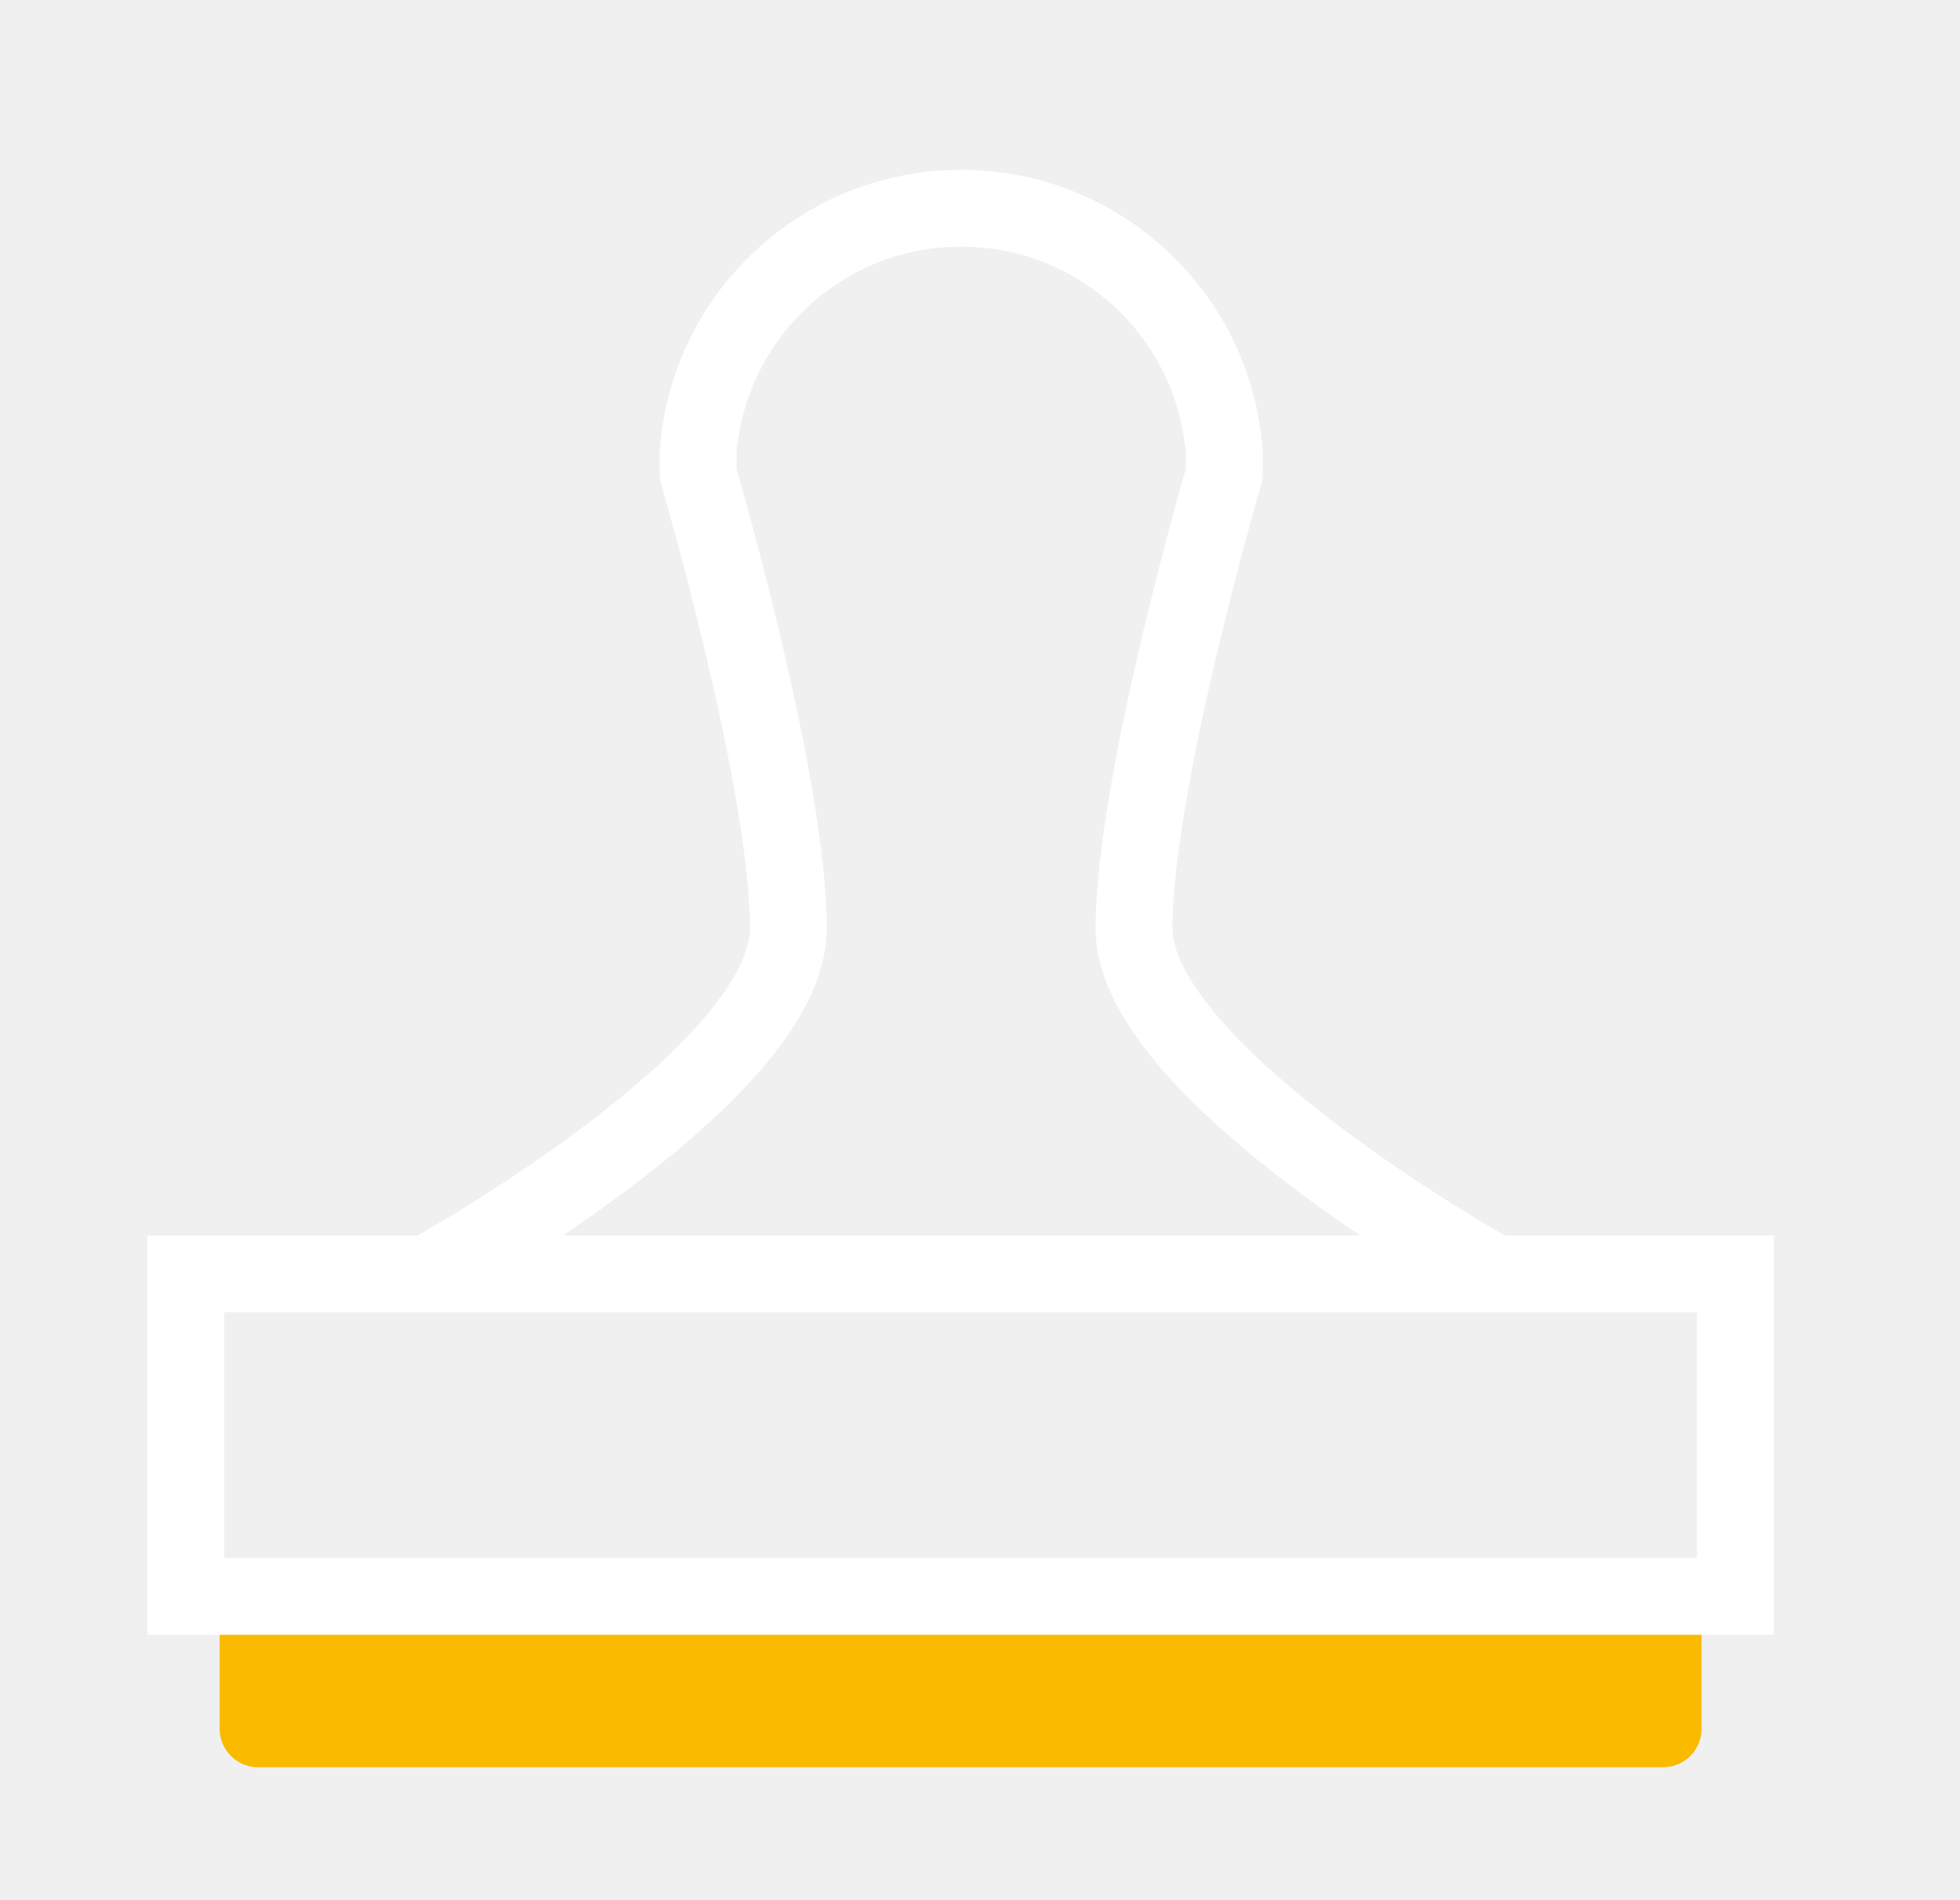
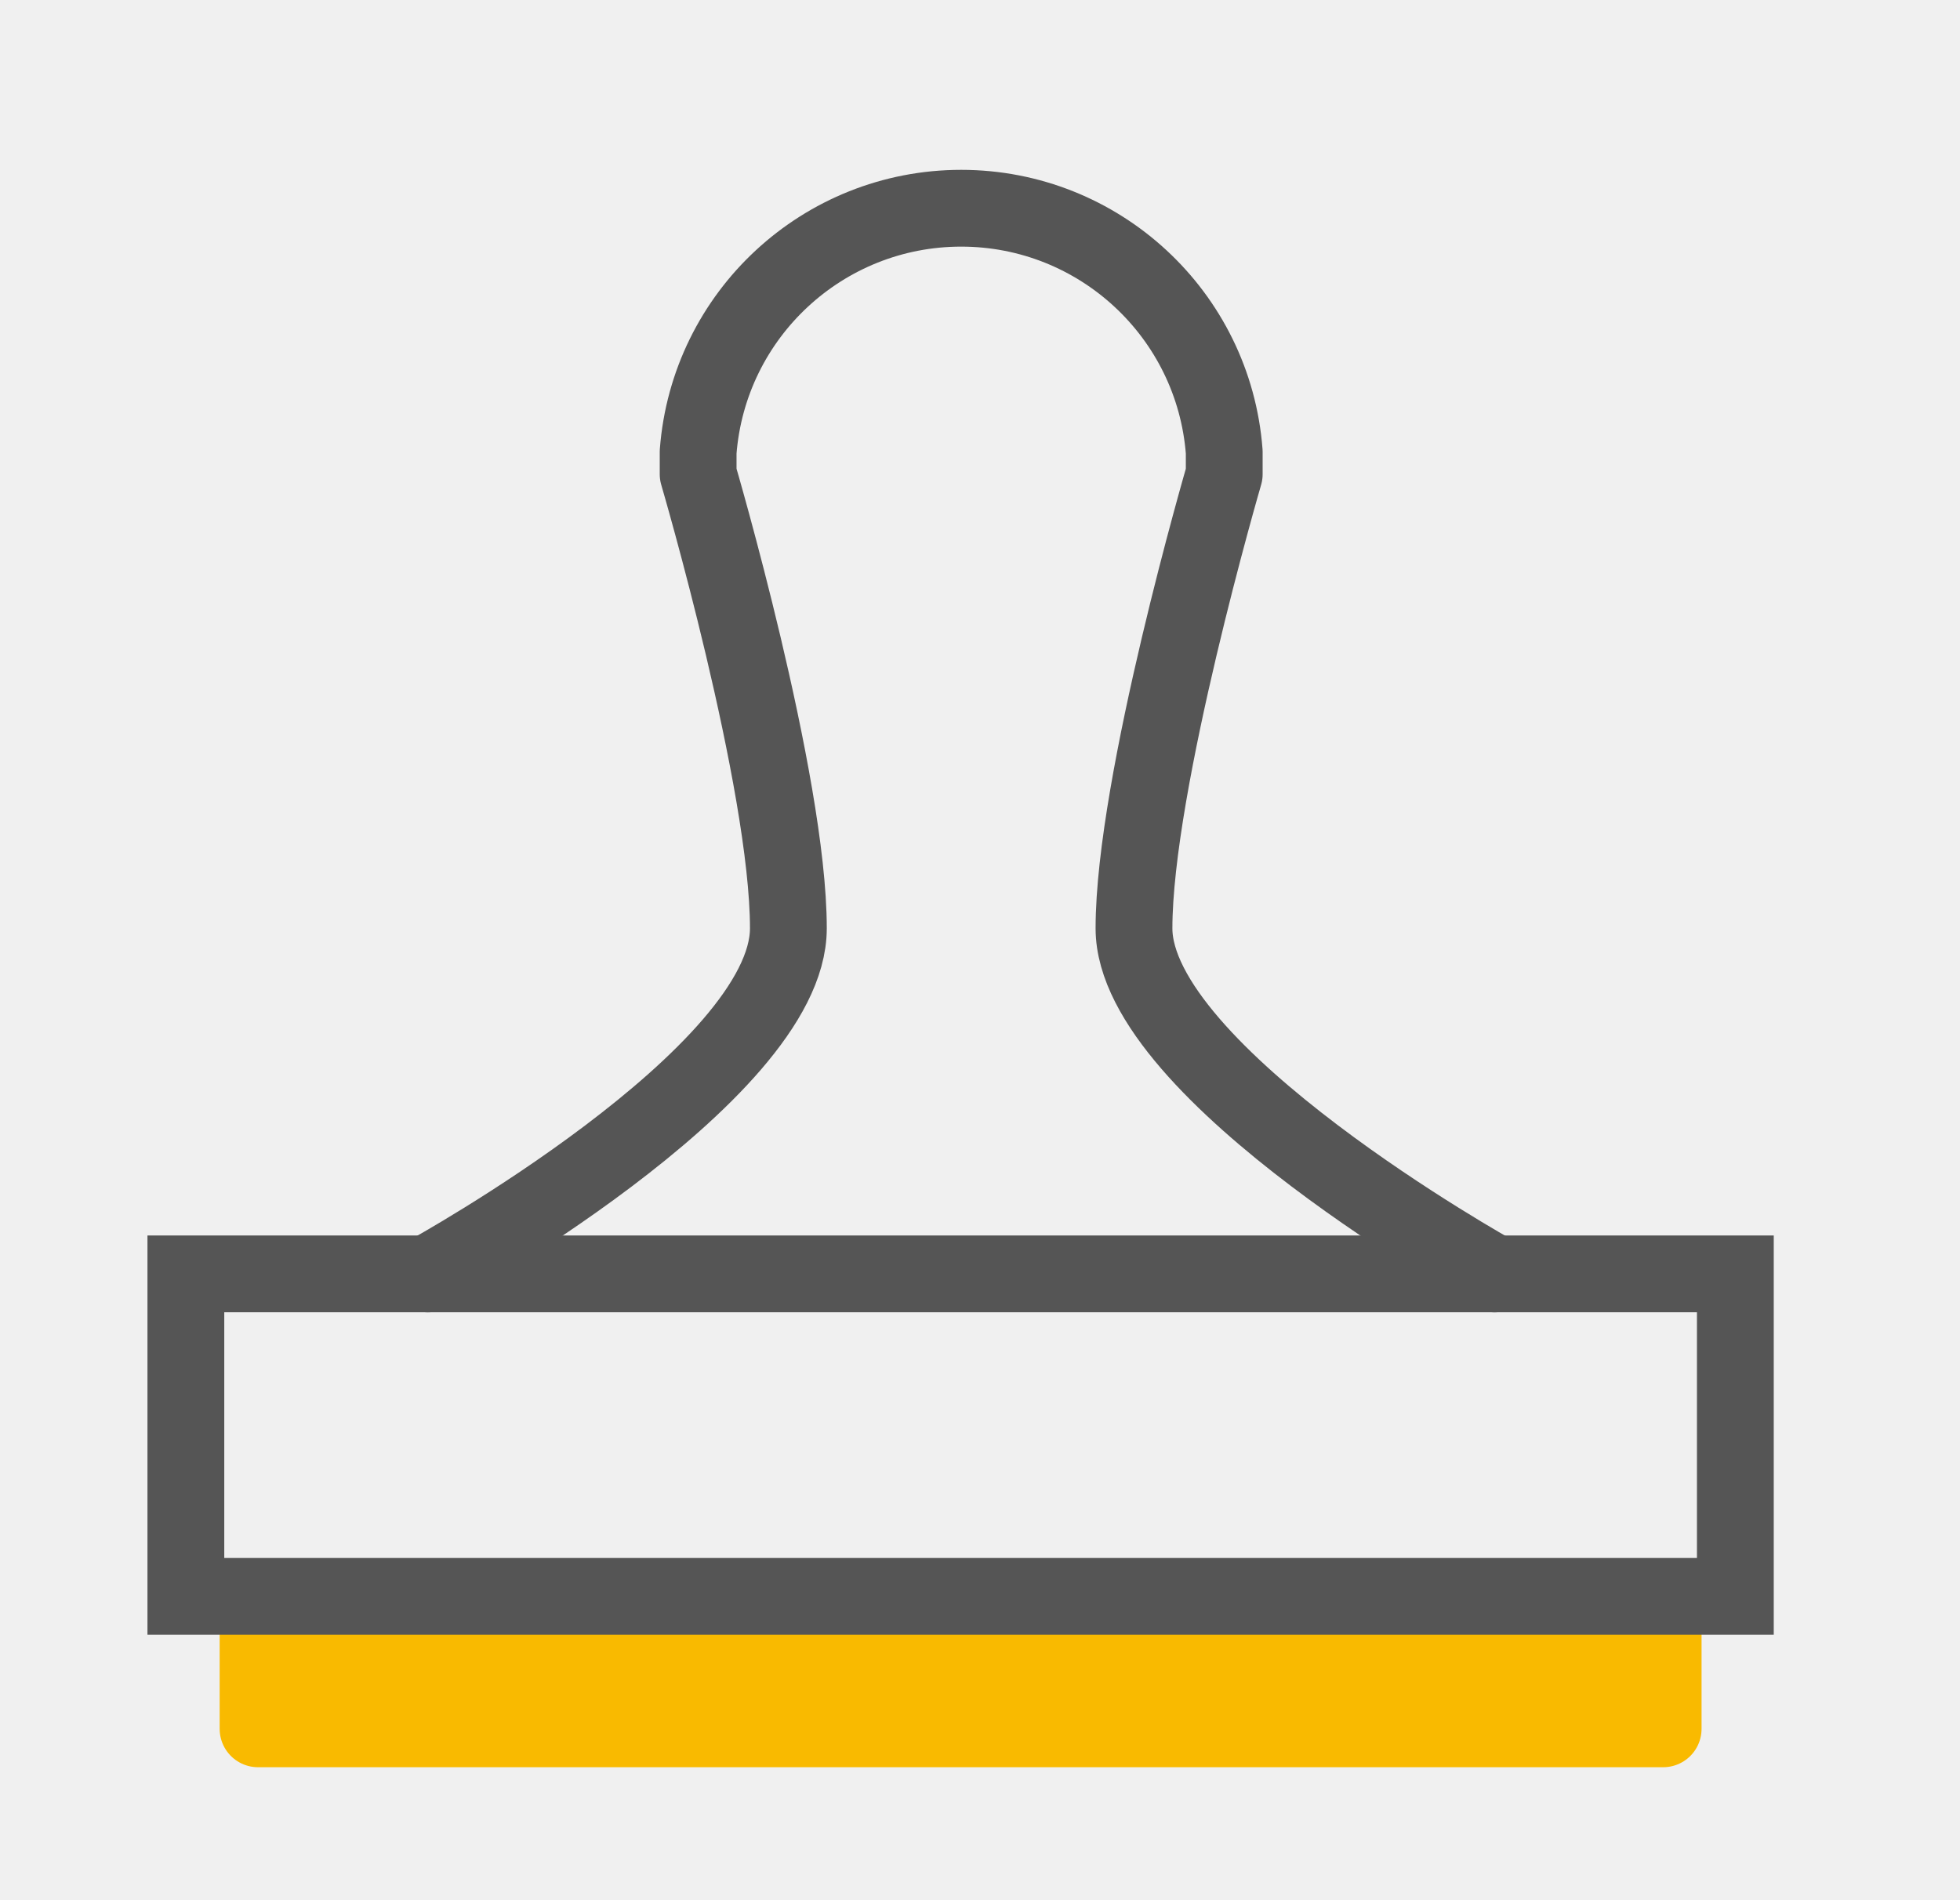
<svg xmlns="http://www.w3.org/2000/svg" viewBox="0 0 51.04 49.47">
  <defs>
-     <style>.cls-1,.cls-2,.cls-4{fill:none;}.cls-2,.cls-4{stroke:#fff;}.cls-2,.cls-3{stroke-linecap:round;stroke-linejoin:round;}.cls-2,.cls-3,.cls-4{stroke-width:2px;}.cls-3{fill:#f9ba00;stroke:#f9ba00;}.cls-4{stroke-miterlimit:10;}</style>
+     <style>.cls-1,.cls-2,.cls-4{fill:none;}.cls-2,.cls-4{stroke:#555555;}.cls-2,.cls-3{stroke-linecap:round;stroke-linejoin:round;}.cls-2,.cls-3,.cls-4{stroke-width:2px;}.cls-3{fill:#f9ba00;stroke:#f9ba00;}.cls-4{stroke-miterlimit:10;}</style>
  </defs>
  <g id="Calque_2" data-name="Calque 2">
    <g id="Calque_1-2" data-name="Calque 1">
      <polyline class="cls-1" points="6.8 0 51.04 0 51.04 49.47 0 49.47 0 0 6.8 0" />
      <path class="cls-2" d="M38.92,33.18s-9.39-5.22-9.39-9,2.35-11.83,2.35-11.83v-.58a6.87,6.87,0,0,0-13.7,0l0,.58s2.35,8,2.35,11.83-9.39,9-9.39,9" />
      <rect class="cls-3" x="6.72" y="42.58" width="36.59" height="2.45" />
      <rect class="cls-4" x="4.84" y="33.18" width="40.35" height="8.4" />
    </g>
  </g>
</svg>
